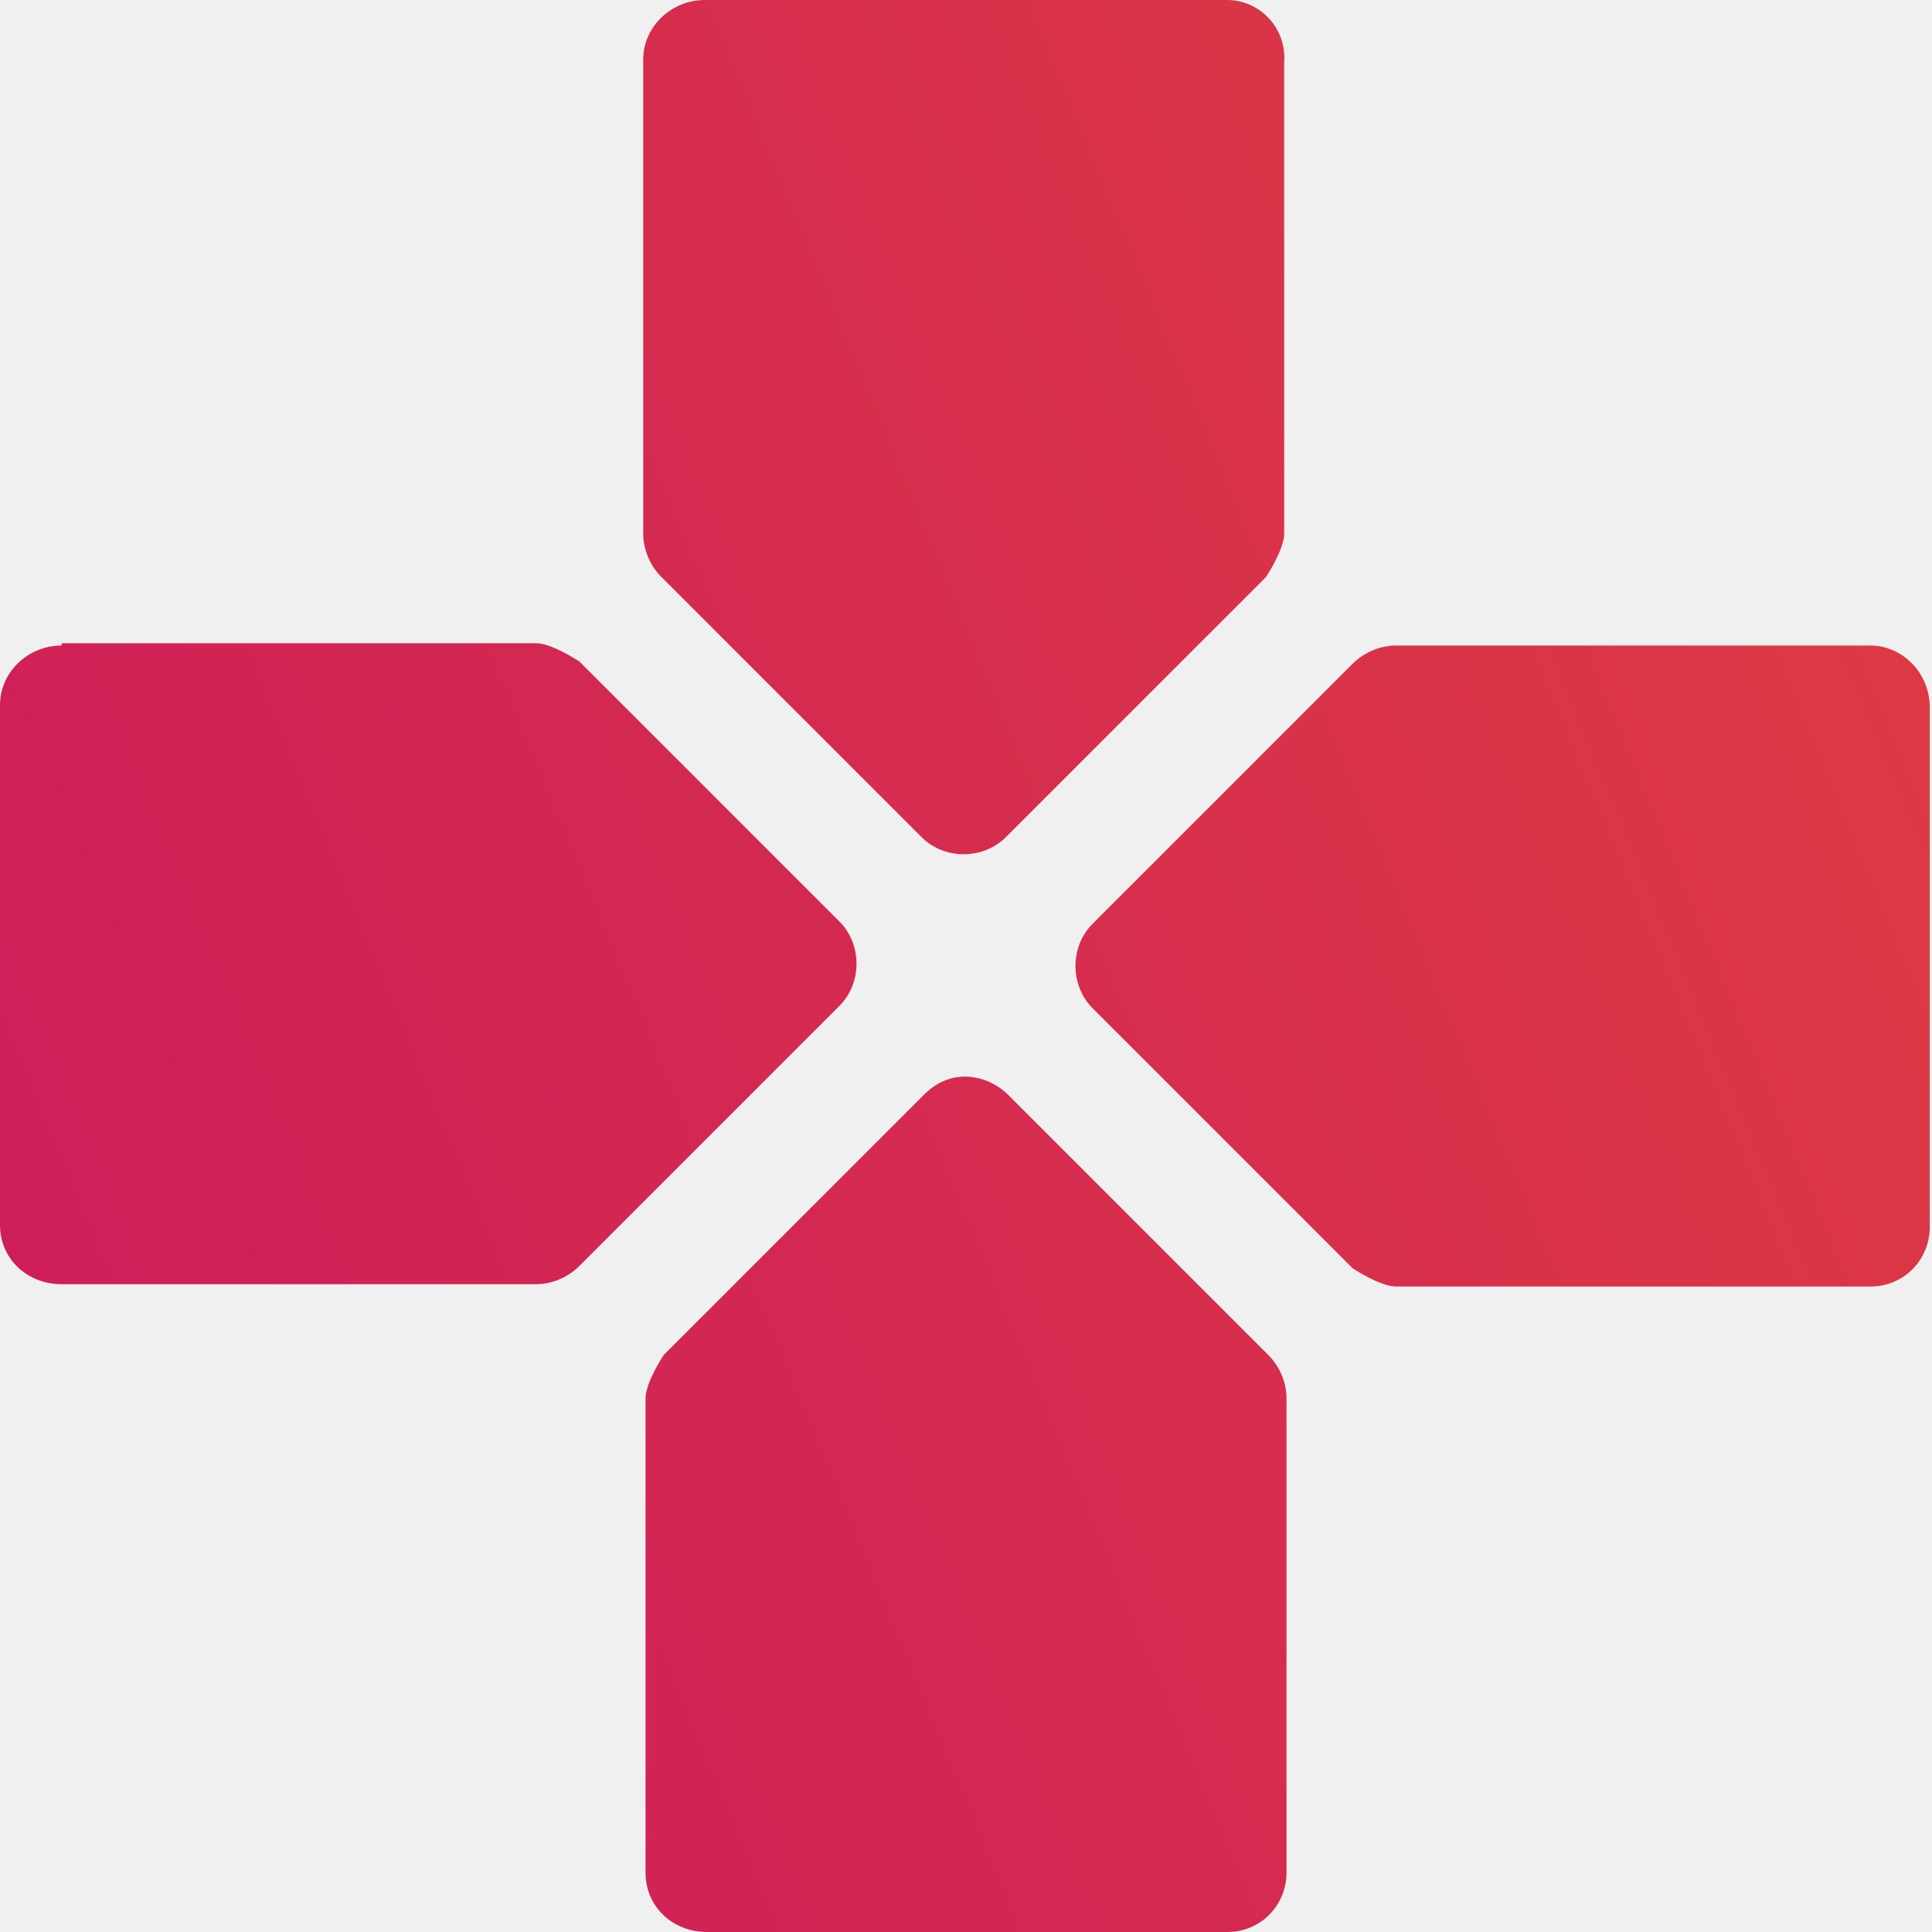
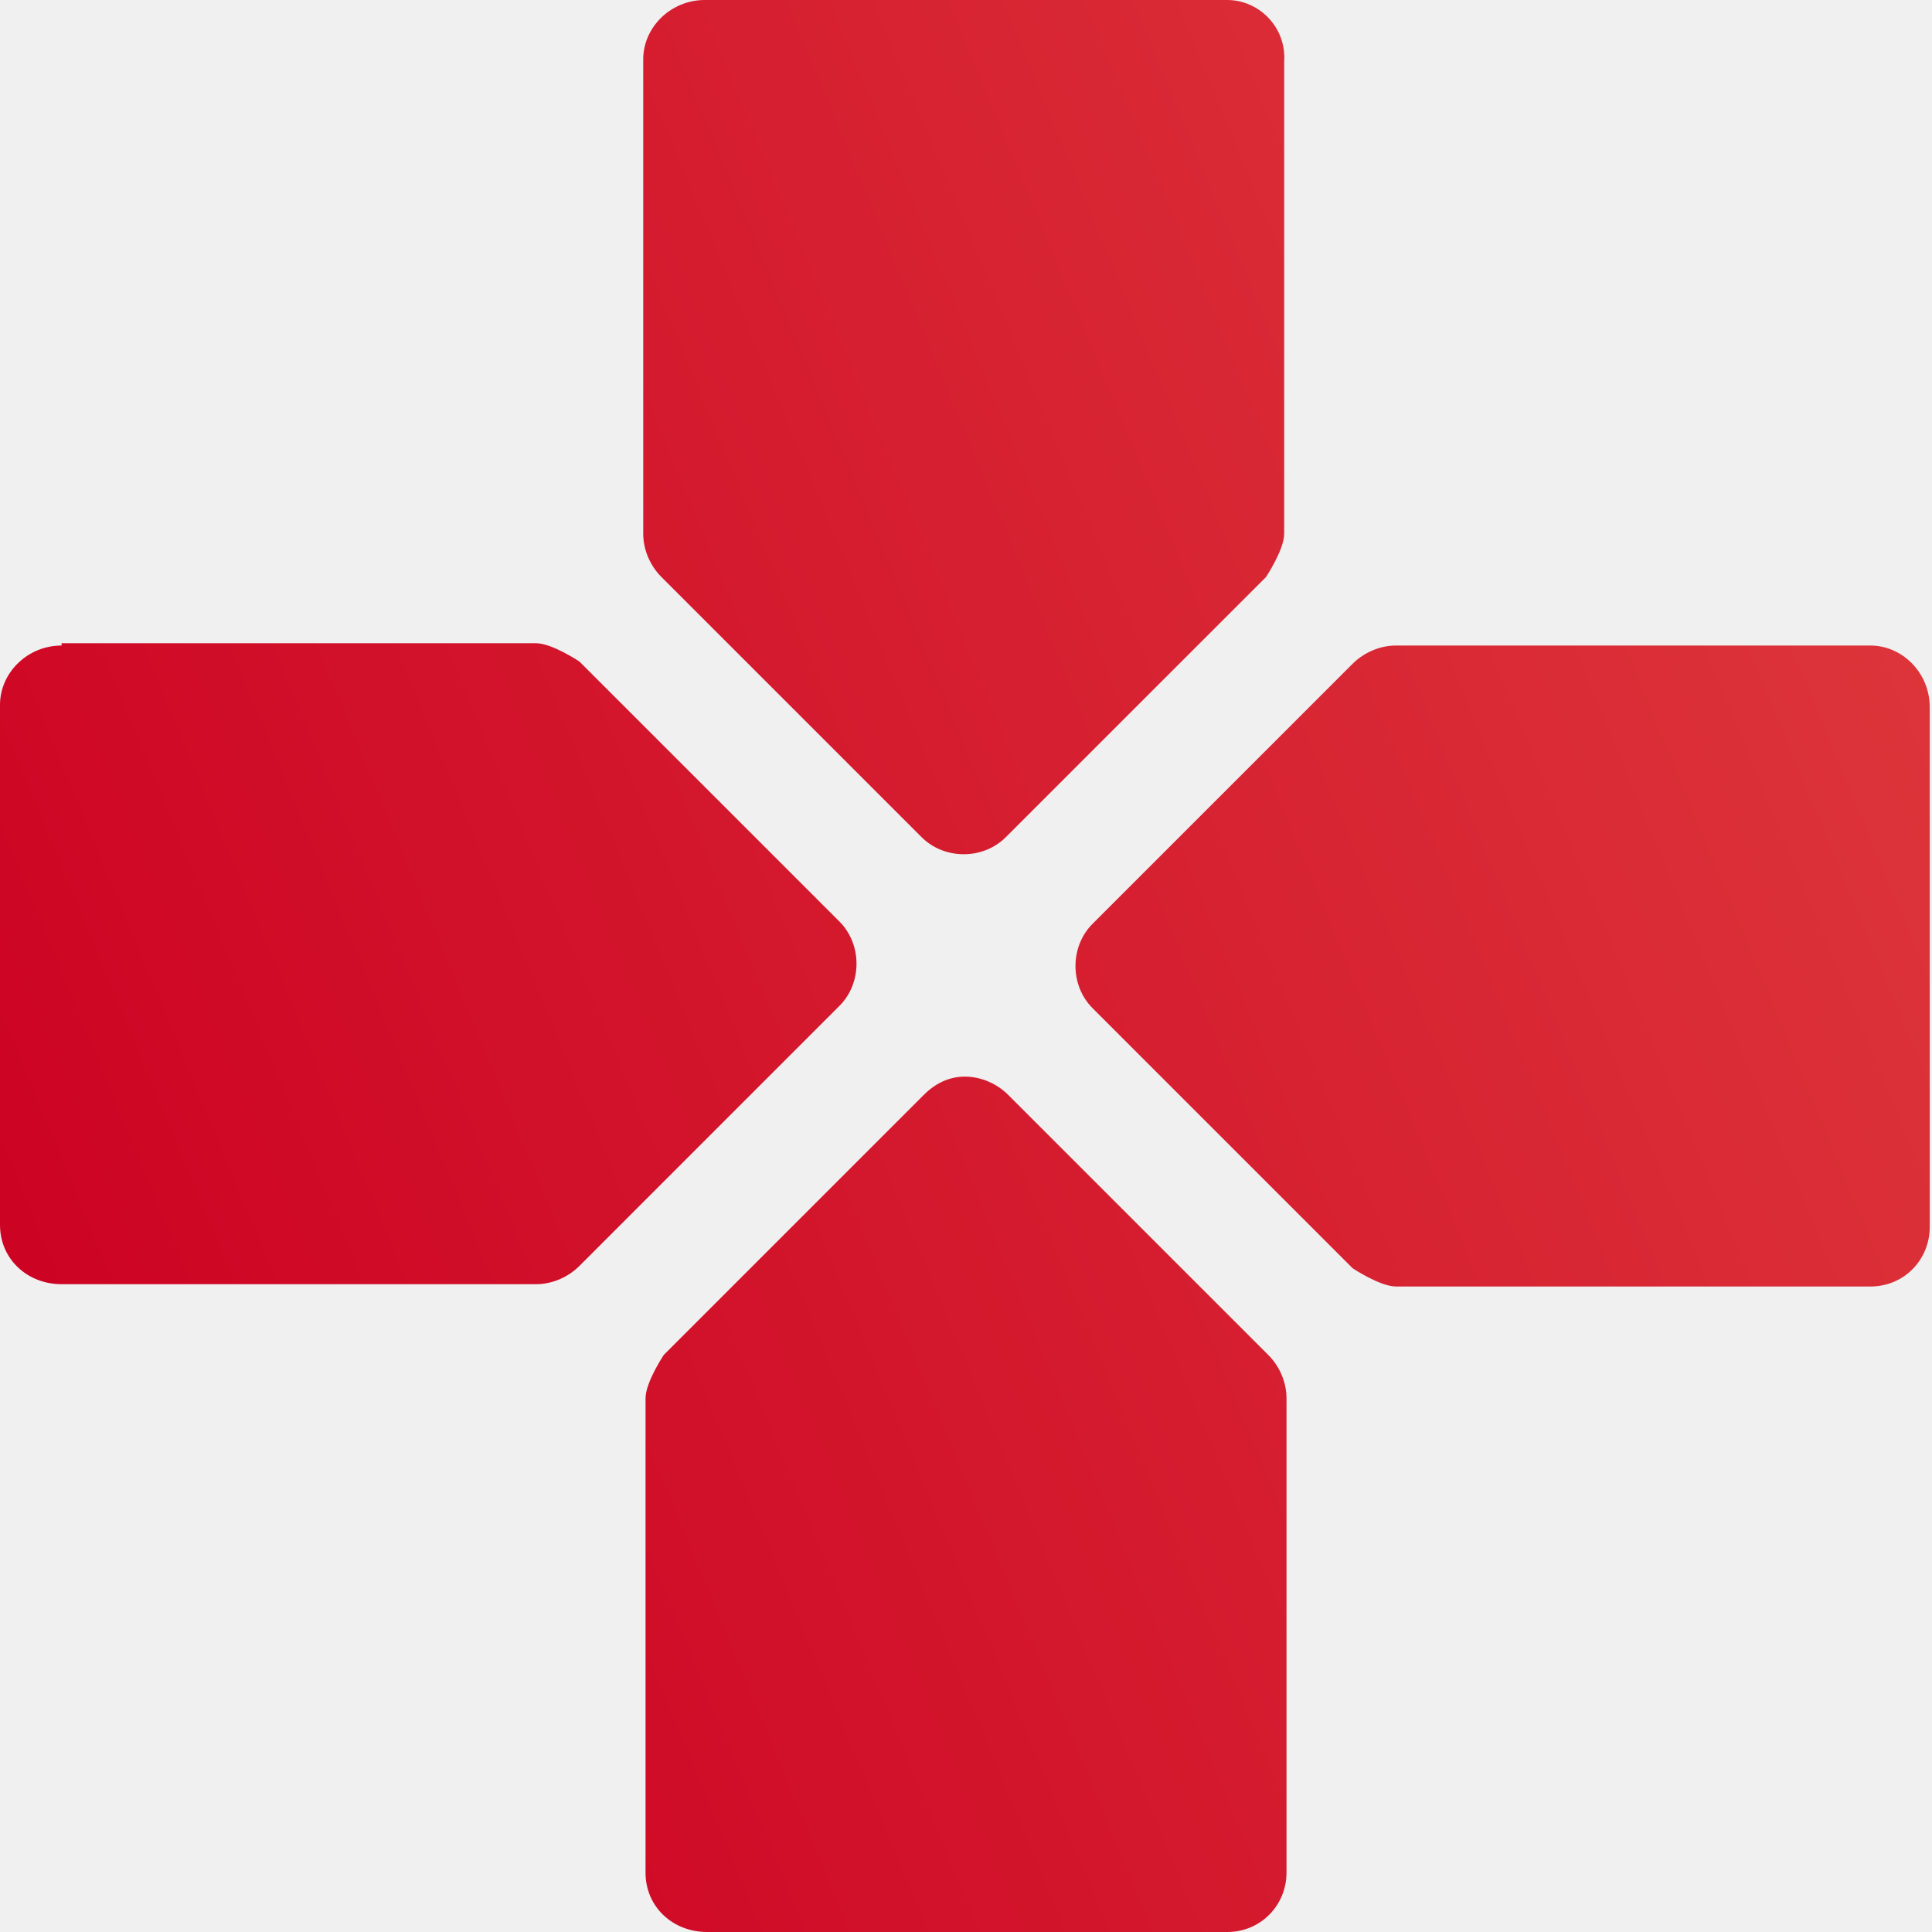
<svg xmlns="http://www.w3.org/2000/svg" width="46" height="46" viewBox="0 0 46 46" fill="none">
  <g clip-path="url(#clip0_615_575)">
    <path d="M16.782 0C15.967 0 15.315 0.652 15.315 1.412V12.708C15.315 13.088 15.478 13.469 15.75 13.74L21.941 19.931C22.484 20.475 23.407 20.475 23.95 19.931L30.142 13.74C30.142 13.74 30.576 13.088 30.576 12.708V1.466C30.631 0.652 29.979 0 29.218 0H16.836H16.782ZM1.466 15.37C0.652 15.37 0 16.021 0 16.782V29.164C0 29.979 0.652 30.576 1.466 30.576H12.763C13.143 30.576 13.523 30.413 13.795 30.142L19.986 23.95C20.529 23.407 20.529 22.484 19.986 21.941L13.795 15.75C13.795 15.75 13.143 15.315 12.763 15.315H1.466V15.37ZM33.237 15.37C32.857 15.37 32.477 15.533 32.205 15.804L26.014 21.995C25.471 22.538 25.471 23.462 26.014 24.005L32.205 30.196C32.205 30.196 32.857 30.631 33.237 30.631H44.534C45.348 30.631 45.946 29.979 45.946 29.218V16.836C45.946 16.021 45.294 15.37 44.534 15.37H33.237ZM22.973 25.634C22.593 25.634 22.267 25.797 21.995 26.069L15.804 32.26C15.804 32.26 15.37 32.911 15.37 33.292V44.588C15.37 45.403 16.021 46 16.836 46H29.218C30.033 46 30.631 45.348 30.631 44.588V33.292C30.631 32.911 30.468 32.531 30.196 32.26L24.005 26.069C23.733 25.797 23.353 25.634 22.973 25.634Z" fill="url(#paint0_linear_615_575)" />
  </g>
  <defs>
    <linearGradient id="paint0_linear_615_575" x1="0.5" y1="37" x2="56" y2="14" gradientUnits="userSpaceOnUse">
-       <stop stop-color="#CD1D5B" />
+       <stop stop-color="#cc0022" />
      <stop offset="1" stop-color="#E03F3F" />
      <stop offset="1" stop-color="#E03F3F" />
    </linearGradient>
    <clipPath id="clip0_615_575">
      <rect width="46" height="46" fill="white" />
    </clipPath>
  </defs>
</svg>
